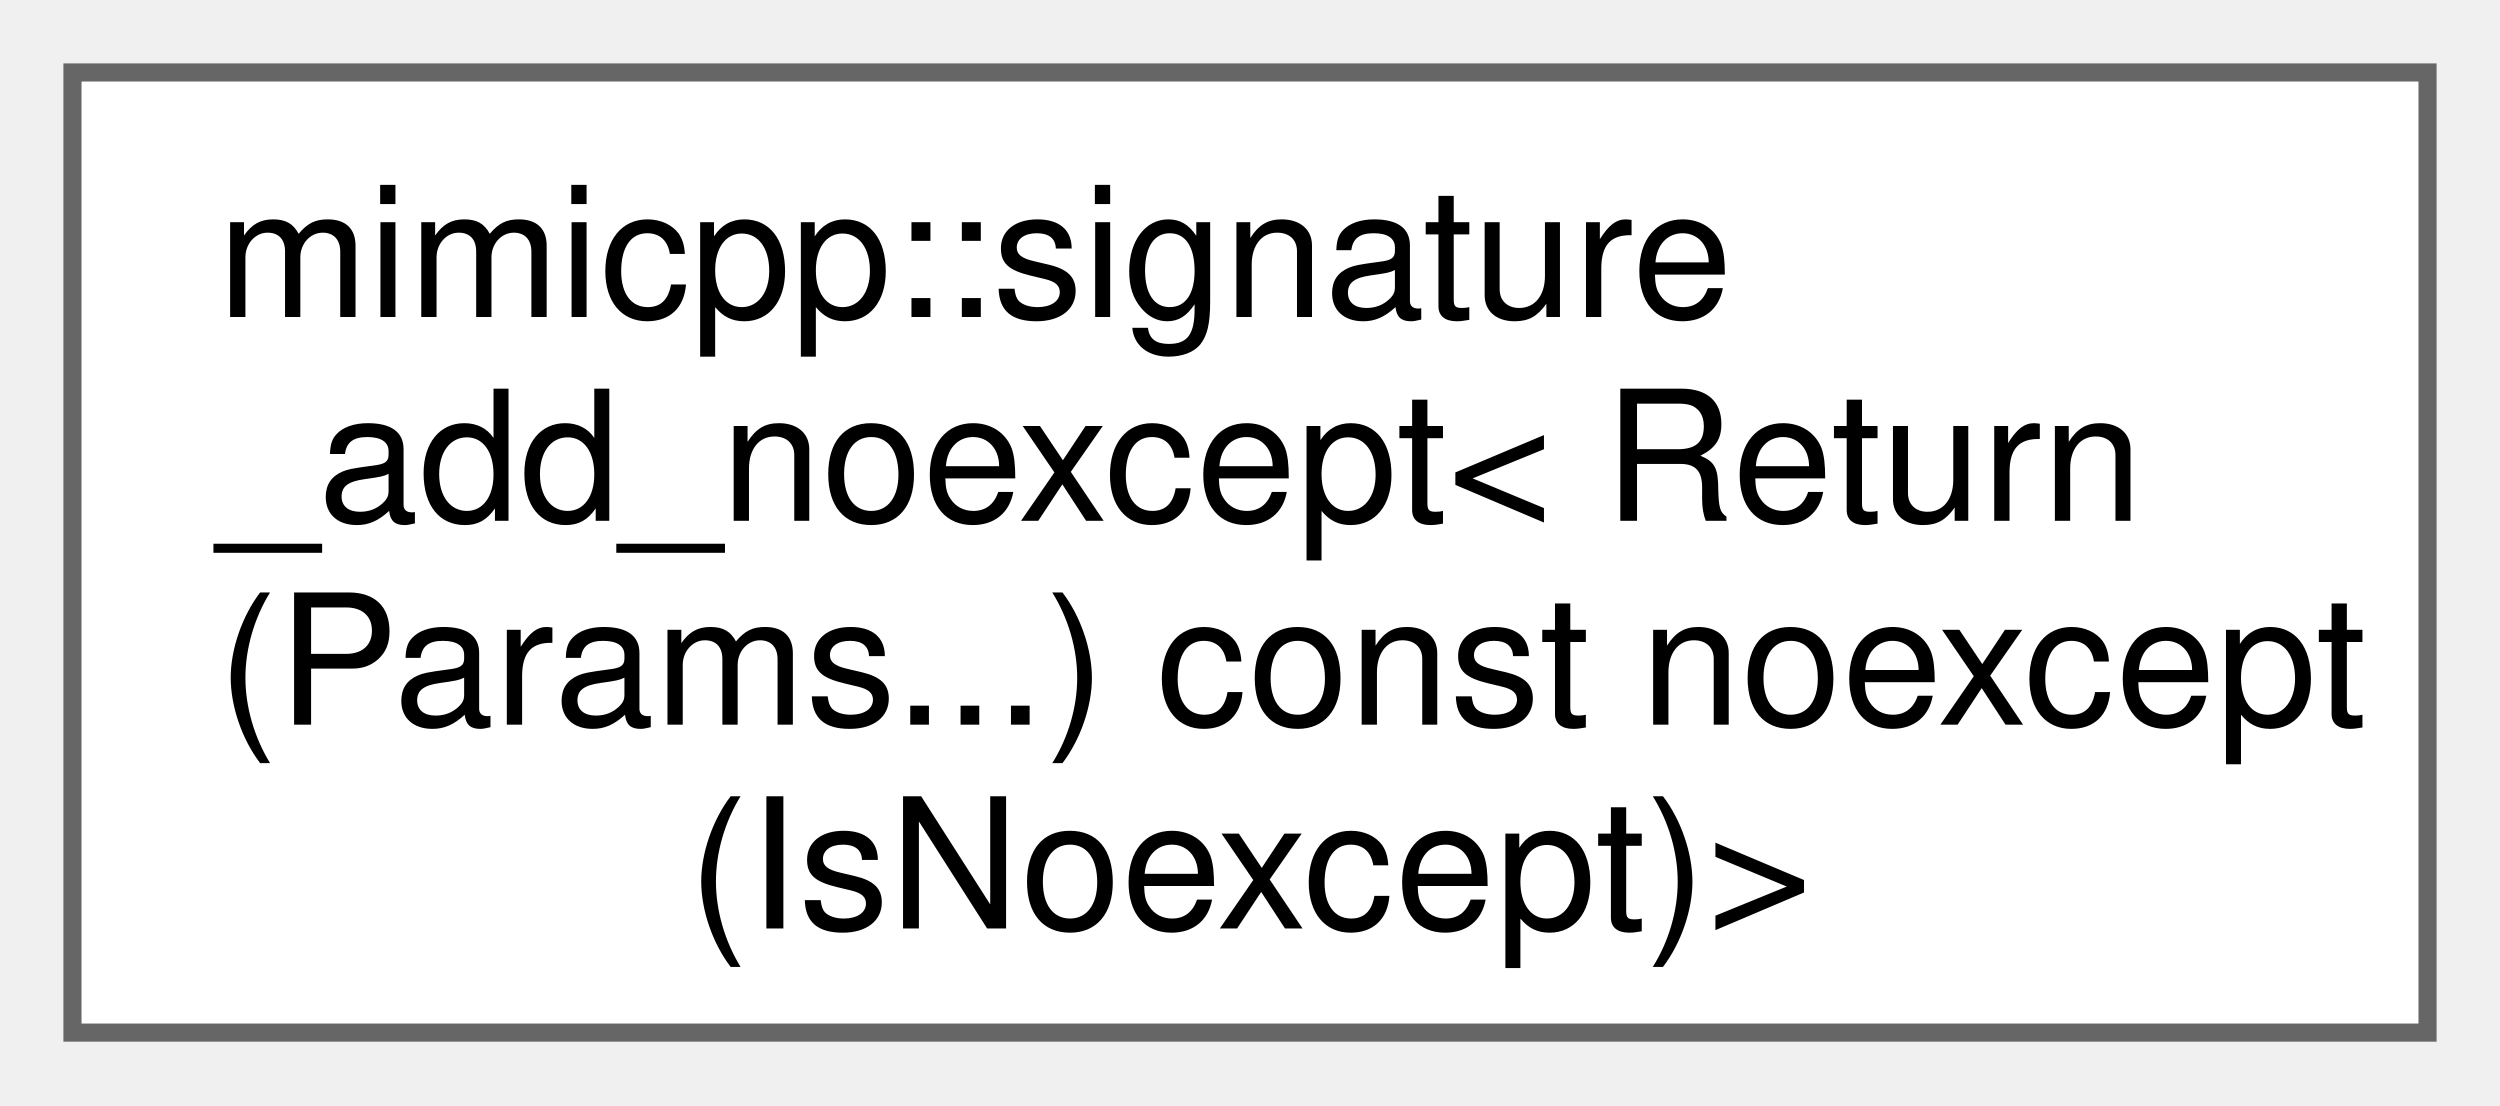
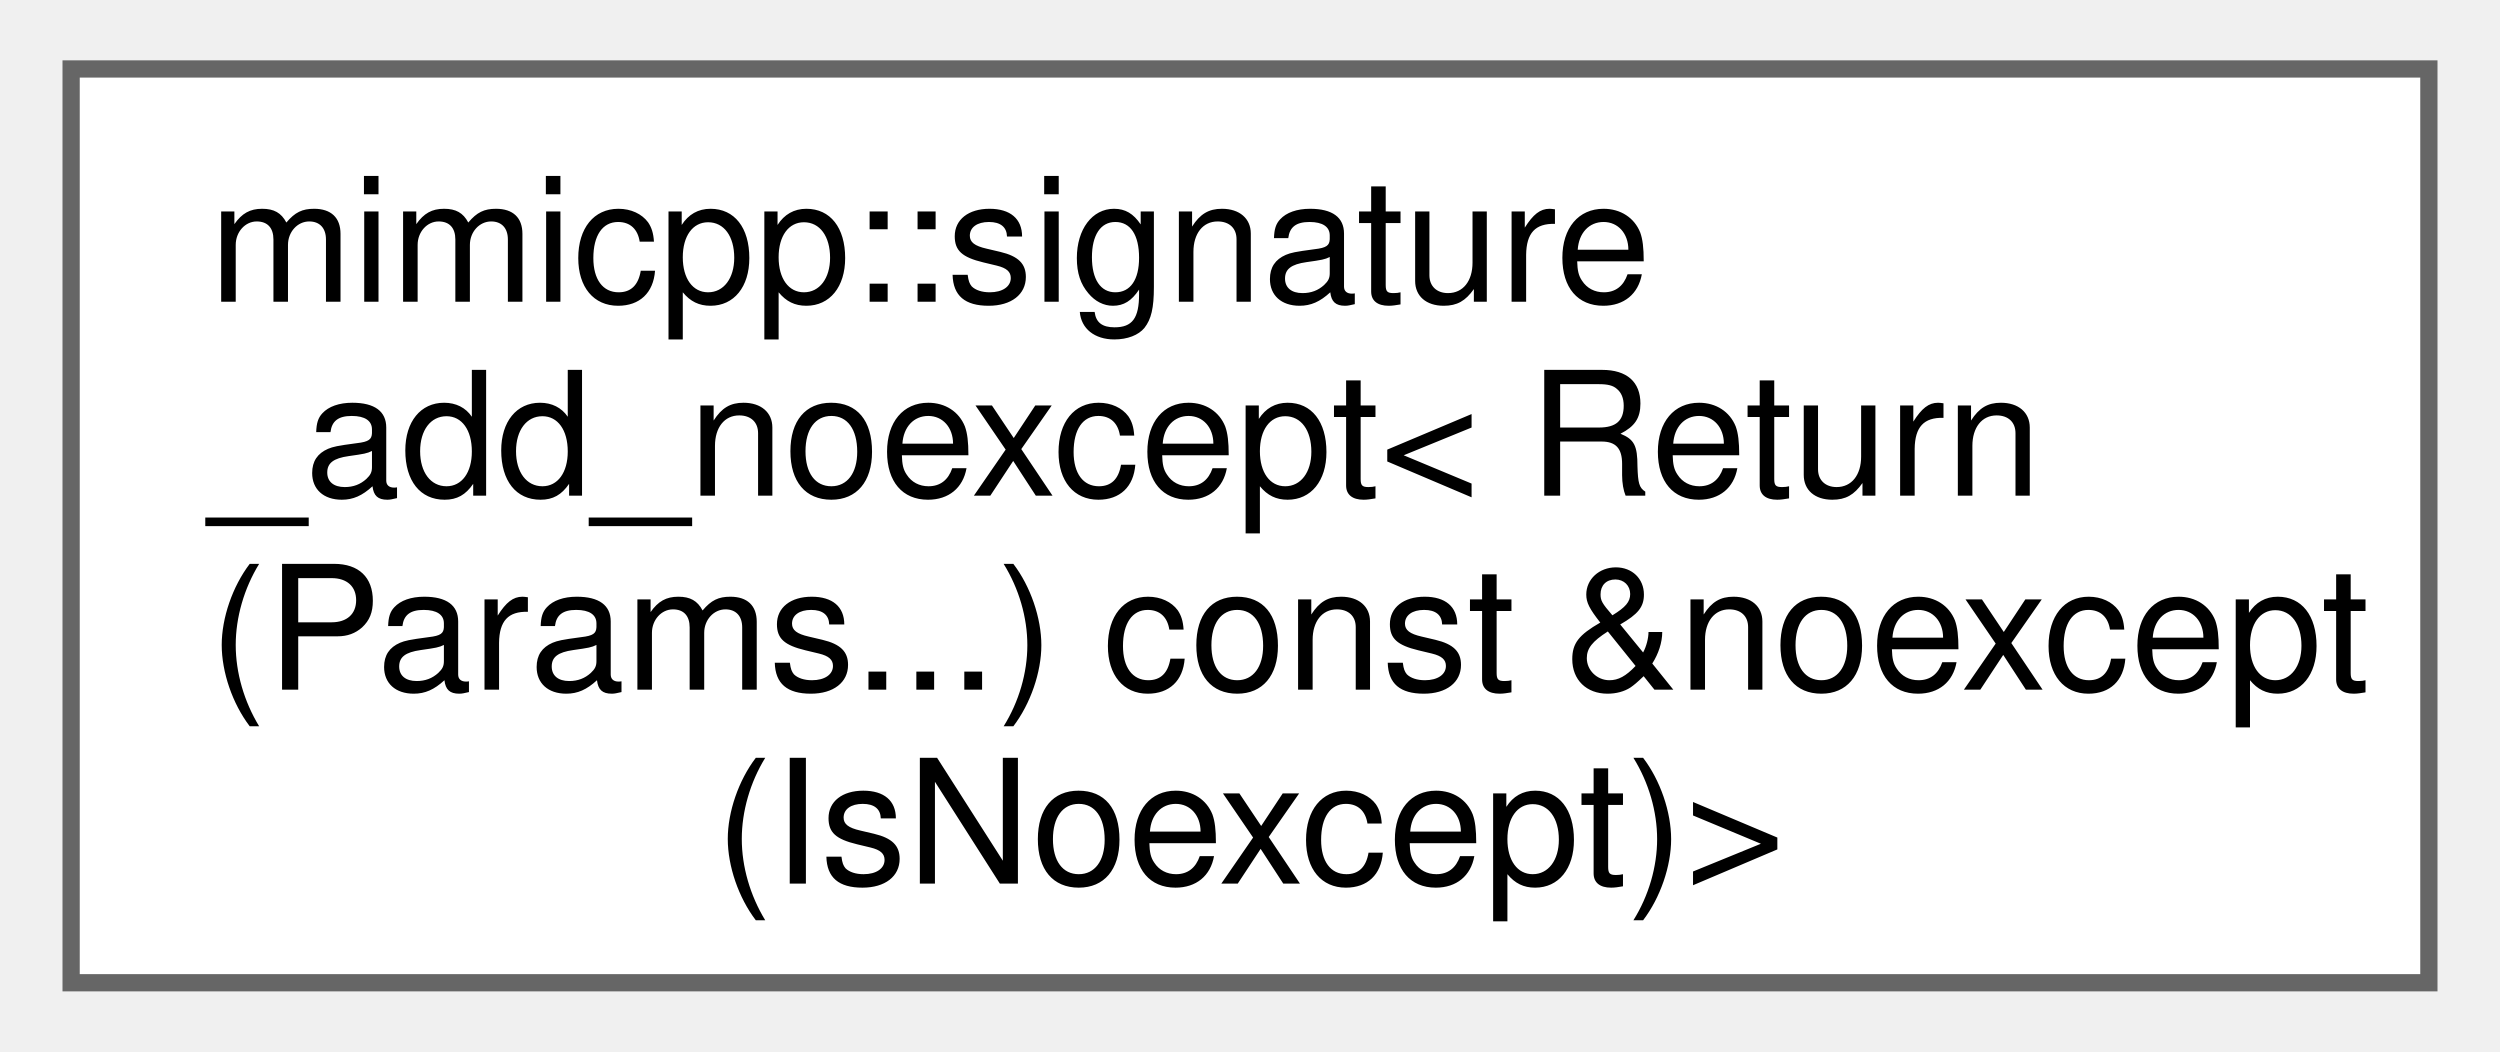
- <svg xmlns="http://www.w3.org/2000/svg" xmlns:xlink="http://www.w3.org/1999/xlink" width="138pt" height="61pt" viewBox="0.00 0.00 138.00 61.00">
+ <svg xmlns="http://www.w3.org/2000/svg" xmlns:xlink="http://www.w3.org/1999/xlink" width="145pt" height="61pt" viewBox="0.00 0.00 144.75 61.00">
  <g id="graph0" class="graph" transform="scale(1 1) rotate(0) translate(4 57)">
    <g id="Node000000" class="node">
      <g id="a_Node000000">
-         <a xlink:href="d6/dad/structmimicpp_1_1signature__add__noexcept_3_01_return_07_params_8_8_8_08_01const_01noexcept_07_is_noexcept_08_4.html" target="_top" xlink:title=" ">
-           <polygon fill="white" stroke="#666666" points="130,-53 0,-53 0,0 130,0 130,-53" />
+         <a xlink:href="da/d0a/structmimicpp_1_1signature__add__noexcept_3_01_return_07_params_8_8_8_08_01const_01_6noexcept_07_is_noexcept_08_4.html" target="_top" xlink:title=" ">
+           <polygon fill="white" stroke="#666666" points="136.75,-53 0,-53 0,0 136.75,0 136.75,-53" />
          <text text-anchor="start" x="8" y="-39.5" font-family="Helvetica,sans-Serif" font-size="10.00">mimicpp::signature</text>
          <text text-anchor="start" x="8" y="-28.25" font-family="Helvetica,sans-Serif" font-size="10.00">_add_noexcept&lt; Return</text>
-           <text text-anchor="start" x="8" y="-17" font-family="Helvetica,sans-Serif" font-size="10.00">(Params...) const noexcept</text>
-           <text text-anchor="middle" x="65" y="-5.75" font-family="Helvetica,sans-Serif" font-size="10.00">(IsNoexcept)&gt;</text>
+           <text text-anchor="start" x="8" y="-17" font-family="Helvetica,sans-Serif" font-size="10.00">(Params...) const &amp;noexcept</text>
+           <text text-anchor="middle" x="68.38" y="-5.75" font-family="Helvetica,sans-Serif" font-size="10.00">(IsNoexcept)&gt;</text>
        </a>
      </g>
    </g>
  </g>
</svg>
